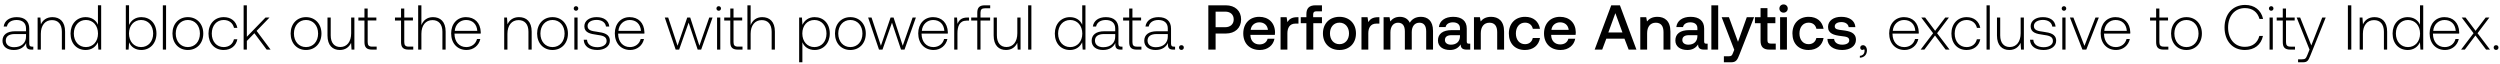
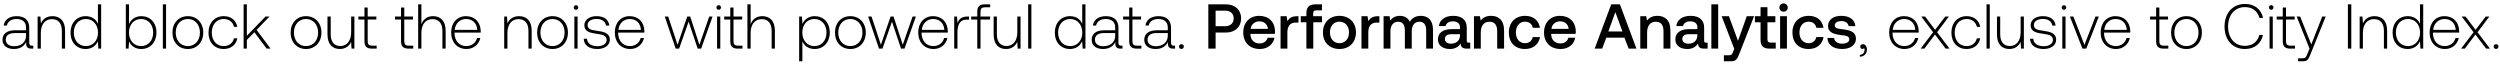
<svg xmlns="http://www.w3.org/2000/svg" width="553" height="14" viewBox="0 0 553 14" fill="none">
-   <path d="M7.1 10.316c-.42 0-.63-.14-.63-.687V6.327c0-1.624-.994-2.534-2.772-2.534-1.624 0-2.702.784-2.884 2.072h.714c.182-.869.938-1.442 2.142-1.442 1.33 0 2.086.7 2.086 1.876v.615H3.348c-1.82 0-2.8.784-2.8 2.114 0 1.26.994 2.03 2.506 2.03 1.442 0 2.296-.658 2.73-1.54v.253c-.028.84.322 1.204 1.162 1.204h.42v-.659H7.1zM5.756 8.102c0 1.358-.966 2.338-2.646 2.338-1.134 0-1.834-.574-1.834-1.456 0-.938.7-1.455 2.016-1.455h2.464v.574zm5.841-4.311c-1.302 0-2.142.671-2.548 1.596l-.112-1.512h-.616v7.097h.714v-3.5c0-1.848.938-3.024 2.45-3.024 1.372 0 2.198.897 2.198 2.577v3.947h.714V6.997c0-2.24-1.19-3.205-2.8-3.205zm10.067 1.68c-.434-1.009-1.386-1.68-2.716-1.68-1.946 0-3.346 1.484-3.346 3.626 0 2.24 1.4 3.64 3.346 3.64 1.33 0 2.254-.714 2.702-1.708l.112 1.623h.616v-9.8h-.714v4.298zm-2.66 4.942c-1.582 0-2.674-1.232-2.674-2.996 0-1.75 1.092-2.997 2.674-2.997 1.582 0 2.674 1.247 2.674 3.01 0 1.75-1.092 2.983-2.674 2.983zm12.257-6.622c-1.33 0-2.268.728-2.716 1.736V1.172h-.714v9.8h.616l.112-1.61c.42 1.023 1.372 1.694 2.702 1.694 1.946 0 3.346-1.484 3.346-3.64 0-2.226-1.4-3.625-3.346-3.625zm-.056 6.622c-1.582 0-2.674-1.232-2.674-3.01 0-1.736 1.092-2.982 2.674-2.982 1.582 0 2.674 1.246 2.674 2.996 0 1.763-1.092 2.996-2.674 2.996zm4.816.56h.713v-9.8h-.714v9.8zm5.528.083c2.002 0 3.416-1.484 3.416-3.64 0-2.141-1.414-3.625-3.416-3.625s-3.402 1.484-3.402 3.626c0 2.155 1.4 3.64 3.402 3.64zm0-.643c-1.582 0-2.674-1.232-2.674-2.996 0-1.75 1.092-2.997 2.674-2.997 1.582 0 2.674 1.247 2.674 2.997 0 1.763-1.092 2.996-2.674 2.996zm7.929.643c1.61 0 2.744-.924 3.024-2.366h-.756c-.238 1.05-1.092 1.723-2.268 1.723-1.554 0-2.632-1.219-2.632-2.982 0-1.764 1.064-3.01 2.632-3.01 1.19 0 2.03.671 2.282 1.736h.742c-.294-1.47-1.4-2.367-3.01-2.367-2.002 0-3.374 1.485-3.374 3.64 0 2.185 1.358 3.626 3.36 3.626zm4.412-.084h.714V9.056l1.666-1.707 2.716 3.625h.868L56.76 6.83l2.856-2.953h-.882l-4.13 4.256V1.173h-.714v9.8zm13.8.084c2.002 0 3.416-1.484 3.416-3.64 0-2.141-1.414-3.625-3.416-3.625s-3.402 1.484-3.402 3.626c0 2.155 1.4 3.64 3.402 3.64zm0-.643c-1.582 0-2.674-1.232-2.674-2.996 0-1.75 1.092-2.997 2.674-2.997 1.582 0 2.674 1.247 2.674 2.997 0 1.763-1.092 2.996-2.674 2.996zm9.986-3.052c0 1.861-.924 3.037-2.394 3.037-1.316 0-2.128-.895-2.128-2.59V3.877h-.714V7.85c0 2.227 1.162 3.206 2.73 3.206 1.26 0 2.086-.671 2.492-1.582l.098 1.498h.63V3.875h-.714v3.487zm2.94 1.96c0 1.134.463 1.652 1.667 1.652h1.036v-.659h-.98c-.742 0-1.008-.28-1.008-1.008V4.533h1.918v-.658H81.33V1.888h-.714v1.989h-1.344v.658h1.344v4.788zm8.095 0c0 1.134.462 1.652 1.666 1.652h1.036v-.659h-.98c-.742 0-1.008-.28-1.008-1.008V4.533h1.918v-.658h-1.918V1.888h-.714v1.989h-1.344v.658h1.344v4.788zm7.064-5.53c-1.33 0-2.156.742-2.562 1.764V1.173h-.714v9.8h.714v-3.5c0-1.848.938-3.024 2.45-3.024 1.358 0 2.198.897 2.198 2.577v3.947h.714V6.997c0-2.24-1.19-3.205-2.8-3.205zm7.421 7.265c1.554 0 2.744-1.008 3.052-2.436h-.728c-.28 1.106-1.218 1.793-2.38 1.793-1.582 0-2.576-1.204-2.604-2.856V7.43h5.796c0-.098.014-.21.014-.293-.07-2.114-1.372-3.346-3.276-3.346-1.946 0-3.276 1.484-3.276 3.583 0 2.226 1.386 3.682 3.402 3.682zm-2.604-4.228c.112-1.441 1.19-2.407 2.492-2.407 1.386 0 2.38.854 2.492 2.408h-4.984zm14.214-3.037c-1.302 0-2.142.671-2.548 1.596l-.112-1.512h-.616v7.097h.714v-3.5c0-1.848.938-3.024 2.45-3.024 1.372 0 2.198.897 2.198 2.577v3.947h.714V6.997c0-2.24-1.19-3.205-2.8-3.205zm7.407 7.265c2.002 0 3.416-1.484 3.416-3.64 0-2.141-1.414-3.625-3.416-3.625s-3.402 1.484-3.402 3.626c0 2.155 1.4 3.64 3.402 3.64zm0-.643c-1.582 0-2.674-1.232-2.674-2.996 0-1.75 1.092-2.997 2.674-2.997 1.582 0 2.674 1.247 2.674 2.997 0 1.763-1.092 2.996-2.674 2.996zm5.199-8.037c.28 0 .504-.21.504-.504a.493.493 0 00-.504-.504c-.28 0-.504.21-.504.504 0 .294.224.504.504.504zm-.364 8.596h.714V3.875h-.714v7.098zm2.07-2.184c.056 1.47 1.246 2.268 3.024 2.268 1.526 0 2.758-.77 2.758-2.03 0-1.497-1.316-1.791-2.842-2.001-1.106-.154-2.086-.28-2.086-1.274 0-.813.798-1.345 2.002-1.345 1.134 0 1.946.546 2.072 1.47h.728c-.126-1.385-1.26-2.085-2.8-2.085-1.582-.014-2.716.798-2.716 2.016 0 1.428 1.316 1.694 2.772 1.89 1.19.167 2.156.322 2.156 1.371 0 .84-.882 1.372-2.044 1.372-1.358 0-2.24-.63-2.296-1.652h-.728zm10.281 2.268c1.554 0 2.744-1.008 3.052-2.436h-.728c-.28 1.106-1.218 1.793-2.38 1.793-1.582 0-2.576-1.204-2.604-2.856V7.43h5.796c0-.098.014-.21.014-.293-.07-2.114-1.372-3.346-3.276-3.346-1.946 0-3.276 1.484-3.276 3.583 0 2.226 1.386 3.682 3.402 3.682zm-2.604-4.228c.112-1.441 1.19-2.407 2.492-2.407 1.386 0 2.38.854 2.492 2.408h-4.984zm12.66 4.144h.77l2.1-5.964 2.002 5.964h.77l2.52-7.098h-.728l-2.184 6.245-2.03-6.244h-.658l-2.142 6.244-2.072-6.244h-.756l2.408 7.098zm9.525-8.596c.28 0 .504-.21.504-.504a.493.493 0 00-.504-.504c-.28 0-.504.21-.504.504 0 .294.224.504.504.504zm-.364 8.596h.714V3.875h-.714v7.098zm2.925-1.652c0 1.135.462 1.652 1.666 1.652h1.036v-.658h-.98c-.742 0-1.008-.28-1.008-1.008V4.533h1.918v-.658h-1.918V1.888h-.714v1.989h-1.344v.658h1.344v4.788zm7.064-5.53c-1.33 0-2.156.743-2.562 1.765V1.173h-.714v9.8h.714v-3.5c0-1.848.938-3.024 2.45-3.024 1.358 0 2.198.897 2.198 2.577v3.947h.714V6.997c0-2.24-1.19-3.205-2.8-3.205zm11.597 0c-1.33 0-2.254.714-2.702 1.709l-.112-1.624h-.616v9.898h.714V9.335c.406 1.035 1.372 1.721 2.716 1.721 1.946 0 3.346-1.484 3.346-3.64 0-2.226-1.4-3.625-3.346-3.625zm-.056 6.623c-1.582 0-2.674-1.232-2.674-3.01 0-1.736 1.092-2.982 2.674-2.982 1.582 0 2.674 1.246 2.674 2.996 0 1.763-1.092 2.996-2.674 2.996zm7.952.643c2.002 0 3.416-1.484 3.416-3.64 0-2.141-1.414-3.625-3.416-3.625s-3.402 1.484-3.402 3.626c0 2.155 1.4 3.64 3.402 3.64zm0-.643c-1.582 0-2.674-1.232-2.674-2.996 0-1.75 1.092-2.997 2.674-2.997 1.582 0 2.674 1.247 2.674 2.997 0 1.763-1.092 2.996-2.674 2.996zm6.338.56h.77l2.1-5.965 2.002 5.964h.77l2.52-7.098h-.728l-2.184 6.245-2.03-6.244h-.658l-2.142 6.244-2.072-6.244h-.756l2.408 7.098zm12.078.083c1.554 0 2.744-1.008 3.052-2.436h-.728c-.28 1.106-1.218 1.793-2.38 1.793-1.582 0-2.576-1.204-2.604-2.856V7.43h5.796c0-.098.014-.21.014-.293-.07-2.114-1.372-3.346-3.276-3.346-1.946 0-3.276 1.484-3.276 3.583 0 2.226 1.386 3.682 3.402 3.682zM203.91 6.83c.112-1.441 1.19-2.407 2.492-2.407 1.386 0 2.38.854 2.492 2.408h-4.984zm10.063-2.953c-1.316 0-1.876.63-2.17 1.414l-.112-1.414h-.616v7.097h.714V7.375c0-1.441.378-2.814 2.044-2.814h.518v-.685h-.378zm.857.658h1.344v6.44h.714v-6.44h2.128v-.658h-2.128V2.812c0-.7.266-.98.98-.98h1.162v-.659h-1.19c-1.19 0-1.666.518-1.666 1.652v1.05h-1.344v.659zm10.202 2.828c0 1.861-.924 3.037-2.394 3.037-1.316 0-2.128-.895-2.128-2.59V3.877h-.714V7.85c0 2.227 1.162 3.206 2.73 3.206 1.26 0 2.086-.671 2.492-1.582l.098 1.498h.63V3.875h-.714v3.487zm2.395 3.611h.714v-9.8h-.714v9.8zm11.962-5.502c-.434-1.008-1.386-1.68-2.716-1.68-1.946 0-3.346 1.485-3.346 3.627 0 2.24 1.4 3.64 3.346 3.64 1.33 0 2.254-.714 2.702-1.708l.112 1.623h.616v-9.8h-.714v4.298zm-2.66 4.943c-1.582 0-2.674-1.232-2.674-2.996 0-1.75 1.092-2.997 2.674-2.997 1.582 0 2.674 1.247 2.674 3.01 0 1.75-1.092 2.983-2.674 2.983zm11.297-.098c-.42 0-.63-.14-.63-.687V6.327c0-1.624-.994-2.534-2.772-2.534-1.624 0-2.702.784-2.884 2.072h.714c.182-.869.938-1.442 2.142-1.442 1.33 0 2.086.7 2.086 1.876v.615h-2.408c-1.82 0-2.8.784-2.8 2.114 0 1.26.994 2.03 2.506 2.03 1.442 0 2.296-.658 2.73-1.54v.253c-.028.84.322 1.204 1.162 1.204h.42v-.659h-.266zm-1.344-2.213c0 1.358-.966 2.338-2.646 2.338-1.134 0-1.834-.574-1.834-1.456 0-.938.7-1.455 2.016-1.455h2.464v.574zm3.097 1.219c0 1.134.462 1.652 1.666 1.652h1.036v-.659h-.98c-.742 0-1.008-.28-1.008-1.008V4.533h1.918v-.658h-1.918V1.888h-.714v1.989h-1.344v.658h1.344v4.788zm9.882.994c-.42 0-.63-.14-.63-.687V6.327c0-1.624-.994-2.534-2.772-2.534-1.624 0-2.702.784-2.884 2.072h.714c.182-.869.938-1.442 2.142-1.442 1.33 0 2.086.7 2.086 1.876v.615h-2.408c-1.82 0-2.8.784-2.8 2.114 0 1.26.994 2.03 2.506 2.03 1.442 0 2.296-.658 2.73-1.54v.253c-.028.84.322 1.204 1.162 1.204h.42v-.659h-.266zm-1.344-2.213c0 1.358-.966 2.338-2.646 2.338-1.134 0-1.834-.574-1.834-1.456 0-.938.7-1.455 2.016-1.455h2.464v.574zm2.481 2.409c0 .322.224.531.532.531.308 0 .532-.21.532-.531 0-.322-.224-.519-.532-.519-.308 0-.532.197-.532.518zm6.484.461h1.61V7.417h2.254c2.044 0 3.388-1.231 3.388-3.122 0-1.904-1.344-3.122-3.388-3.122h-3.864v9.8zm3.738-8.4c1.148 0 1.876.659 1.876 1.722 0 1.05-.742 1.723-1.89 1.723h-2.114V2.574h2.128zm7.658 8.484c1.778 0 2.982-1.078 3.234-2.492H280.4c-.21.799-.882 1.26-1.806 1.26-1.19 0-1.96-.797-2.002-2.015v-.098h5.404c.028-.196.042-.393.042-.574-.042-2.1-1.428-3.417-3.5-3.417-2.114 0-3.528 1.47-3.528 3.683 0 2.197 1.414 3.653 3.668 3.653zm-2.03-4.452c.112-1.022.938-1.666 1.904-1.666 1.05 0 1.792.603 1.918 1.667h-3.822zm10.238-2.8c-1.176 0-1.75.477-2.114 1.078l-.168-1.078h-1.344v7.168h1.512V7.375c0-1.106.434-2.155 1.778-2.155h.672V3.806h-.336zm.842 1.33h1.246v5.838h1.526V5.135h1.918v-1.33h-1.946v-.602c0-.49.21-.7.7-.7h1.246v-1.33h-1.442c-1.386 0-2.002.672-2.002 1.96v.672h-1.246v1.33zm8.559 5.922c2.184 0 3.654-1.47 3.654-3.668 0-2.184-1.47-3.668-3.654-3.668s-3.654 1.484-3.654 3.668c0 2.199 1.47 3.668 3.654 3.668zm0-1.287c-1.274 0-2.1-.995-2.1-2.38 0-1.386.826-2.38 2.1-2.38s2.114.994 2.114 2.38c0 1.385-.84 2.38-2.114 2.38zm8.496-5.964c-1.176 0-1.75.476-2.114 1.077l-.168-1.078h-1.344v7.168h1.512V7.375c0-1.106.434-2.155 1.778-2.155h.672V3.806h-.336zm9.514-.085c-1.176 0-1.988.518-2.45 1.303-.434-.925-1.274-1.303-2.212-1.303-1.078.014-1.694.49-2.1 1.022l-.168-.938h-1.316v7.168h1.512V7.137c0-1.273.644-2.113 1.68-2.113.994 0 1.512.657 1.512 1.917v4.032h1.526V7.095c0-1.287.658-2.071 1.694-2.071.98 0 1.498.657 1.498 1.917v4.032h1.512v-4.13c0-2.268-1.204-3.122-2.688-3.122zm10.611 5.937c-.308 0-.462-.098-.462-.463v-2.87c0-1.694-1.092-2.604-2.996-2.604-1.806 0-3.01.869-3.164 2.268h1.484c.112-.63.714-1.05 1.61-1.05.994 0 1.568.49 1.568 1.288v.434h-1.806c-2.002 0-3.066.827-3.066 2.296 0 1.33 1.092 2.1 2.66 2.1 1.162 0 1.89-.504 2.366-1.232 0 .715.336 1.149 1.316 1.149h.798V9.657h-.308zm-1.96-1.624c-.014 1.105-.742 1.848-2.002 1.848-.826 0-1.33-.42-1.33-1.022 0-.728.518-1.078 1.456-1.078h1.876v.252zm6.872-4.313c-1.162 0-1.848.463-2.296 1.022l-.168-.938h-1.316v7.168h1.512V7.361c0-1.455.714-2.337 1.918-2.337 1.134 0 1.708.728 1.708 2.085v3.864h1.526v-3.99c0-2.393-1.302-3.261-2.884-3.261zm7.494 7.336c1.834 0 3.052-1.021 3.332-2.646h-1.596c-.182.827-.798 1.359-1.722 1.359-1.218 0-2.016-.966-2.016-2.366 0-1.415.798-2.394 2.016-2.394.938 0 1.54.518 1.736 1.357h1.582c-.294-1.623-1.442-2.646-3.29-2.646-2.17 0-3.598 1.47-3.598 3.683 0 2.24 1.386 3.653 3.556 3.653zm7.891 0c1.778 0 2.982-1.078 3.234-2.492h-1.512c-.21.799-.882 1.26-1.806 1.26-1.19 0-1.96-.797-2.002-2.015v-.098h5.404c.028-.196.042-.393.042-.574-.042-2.1-1.428-3.417-3.5-3.417-2.114 0-3.528 1.47-3.528 3.683 0 2.197 1.414 3.653 3.668 3.653zm-2.03-4.452c.112-1.022.938-1.666 1.904-1.666 1.05 0 1.792.603 1.918 1.667h-3.822zm11.231 4.368l.91-2.421h4.018l.924 2.421h1.722l-3.654-9.8h-1.918l-3.668 9.8h1.666zm2.912-8.064l1.568 4.27h-3.122l1.554-4.27zm9.293.813c-1.162 0-1.848.462-2.296 1.022l-.168-.938h-1.316v7.167h1.512V7.361c0-1.455.714-2.337 1.918-2.337 1.134 0 1.708.728 1.708 2.085v3.864h1.526v-3.99c0-2.393-1.302-3.261-2.884-3.261zm10.811 5.936c-.308 0-.462-.098-.462-.463v-2.87c0-1.694-1.092-2.604-2.996-2.604-1.806 0-3.01.869-3.164 2.268h1.484c.112-.63.714-1.05 1.61-1.05.994 0 1.568.49 1.568 1.288v.434h-1.806c-2.002 0-3.066.827-3.066 2.296 0 1.33 1.092 2.1 2.66 2.1 1.162 0 1.89-.504 2.366-1.232 0 .715.336 1.149 1.316 1.149h.798V9.657h-.308zm-1.96-1.624c-.014 1.105-.742 1.848-2.002 1.848-.826 0-1.33-.42-1.33-1.022 0-.728.518-1.078 1.456-1.078h1.876v.252zm3.091 2.94h1.512v-9.8h-1.512v9.8zm5.066.041l-.28.7c-.224.588-.364.729-.952.729h-1.064v1.33h1.624c1.05 0 1.358-.518 1.806-1.68l3.248-8.288h-1.61l-1.946 5.446-2.002-5.447h-1.61l2.786 7.21zm5.816-1.988c0 1.303.588 1.947 1.96 1.947h1.4v-1.33h-1.064c-.574 0-.77-.21-.77-.77V5.135h1.75v-1.33h-1.75V1.804h-1.526v2.002h-1.246v1.33h1.246v3.893zm5.091-6.23c.518 0 .924-.377.924-.91 0-.532-.406-.91-.924-.91s-.924.378-.924.91c0 .533.406.91.924.91zm-.77 8.176h1.512V3.805h-1.512v7.168zm6.285.084c1.834 0 3.052-1.021 3.332-2.646h-1.596c-.182.827-.798 1.359-1.722 1.359-1.218 0-2.016-.966-2.016-2.366 0-1.415.798-2.394 2.016-2.394.938 0 1.54.518 1.736 1.357h1.582c-.294-1.623-1.442-2.646-3.29-2.646-2.17 0-3.598 1.47-3.598 3.683 0 2.24 1.386 3.653 3.556 3.653zm4.181-2.45c.042 1.555 1.358 2.45 3.276 2.45 1.736 0 3.038-.867 3.038-2.24 0-1.596-1.33-1.931-2.968-2.128-1.036-.112-1.722-.196-1.722-.867 0-.575.588-.939 1.484-.939s1.512.463 1.596 1.12h1.484c-.098-1.47-1.344-2.282-3.108-2.282-1.722-.014-2.94.869-2.94 2.226 0 1.484 1.288 1.835 2.926 2.03 1.106.14 1.764.197 1.764.966 0 .575-.616.939-1.554.939-1.092 0-1.736-.532-1.792-1.274h-1.484zm7.878 1.386c-.378 0-.616.239-.616.546 0 .337.224.505.49.505.14 0 .28-.056.35-.168a.505.505 0 01.126.364c0 .531-.336 1.078-1.05 1.105v.42c.966-.042 1.568-.686 1.568-1.61 0-.643-.364-1.162-.868-1.162zm9.185 1.064c1.554 0 2.744-1.008 3.052-2.436h-.728c-.28 1.106-1.218 1.793-2.38 1.793-1.582 0-2.576-1.204-2.604-2.856V7.43h5.796c0-.098.014-.21.014-.293-.07-2.114-1.372-3.346-3.276-3.346-1.946 0-3.276 1.484-3.276 3.583 0 2.226 1.386 3.682 3.402 3.682zm-2.604-4.228c.112-1.441 1.19-2.407 2.492-2.407 1.386 0 2.38.854 2.492 2.408h-4.984zm6.164 4.144h.826l2.352-3.122 2.352 3.122h.868l-2.758-3.626 2.618-3.472h-.812l-2.24 2.94-2.212-2.94h-.854l2.618 3.473-2.758 3.625zm10.166.084c1.61 0 2.744-.924 3.024-2.366h-.756c-.238 1.05-1.092 1.723-2.268 1.723-1.554 0-2.632-1.219-2.632-2.982 0-1.764 1.064-3.01 2.632-3.01 1.19 0 2.03.671 2.282 1.736h.742c-.294-1.47-1.4-2.367-3.01-2.367-2.002 0-3.374 1.485-3.374 3.64 0 2.185 1.358 3.626 3.36 3.626zm4.412-.084h.714v-9.8h-.714v9.8zm7.544-3.612c0 1.862-.924 3.038-2.394 3.038-1.316 0-2.128-.895-2.128-2.59V3.877h-.714V7.85c0 2.227 1.162 3.206 2.73 3.206 1.26 0 2.086-.671 2.492-1.582l.098 1.498h.63V3.875h-.714v3.487zm2.073 1.429c.056 1.47 1.246 2.268 3.024 2.268 1.526 0 2.758-.77 2.758-2.03 0-1.499-1.316-1.793-2.842-2.003-1.106-.154-2.086-.28-2.086-1.274 0-.812.798-1.344 2.002-1.344 1.134 0 1.946.546 2.072 1.47h.728c-.126-1.385-1.26-2.085-2.8-2.085-1.582-.014-2.716.798-2.716 2.016 0 1.428 1.316 1.694 2.772 1.89 1.19.167 2.156.322 2.156 1.371 0 .84-.882 1.372-2.044 1.372-1.358 0-2.24-.63-2.296-1.652h-.728zm7.509-6.412c.28 0 .504-.21.504-.505a.493.493 0 00-.504-.504c-.28 0-.504.21-.504.504 0 .294.224.504.504.504zm-.364 8.595h.714V3.875h-.714v7.098zm4.45 0h.854l2.772-7.098h-.742l-2.436 6.273-2.45-6.272h-.77l2.772 7.098zm7.436.084c1.554 0 2.744-1.008 3.052-2.436h-.728c-.28 1.106-1.218 1.793-2.38 1.793-1.582 0-2.576-1.204-2.604-2.856V7.43h5.796c0-.098.014-.21.014-.293-.07-2.114-1.372-3.346-3.276-3.346-1.946 0-3.276 1.484-3.276 3.583 0 2.226 1.386 3.682 3.402 3.682zm-2.604-4.228c.112-1.441 1.19-2.407 2.492-2.407 1.386 0 2.38.854 2.492 2.408h-4.984zm11.47 2.493c0 1.134.462 1.652 1.666 1.652h1.036v-.659h-.98c-.742 0-1.008-.28-1.008-1.008V4.533h1.918v-.658h-1.918V1.888h-.714v1.989h-1.344v.658h1.344v4.788zm6.706 1.736c2.002 0 3.416-1.485 3.416-3.64 0-2.143-1.414-3.627-3.416-3.627s-3.402 1.485-3.402 3.627c0 2.155 1.4 3.64 3.402 3.64zm0-.644c-1.582 0-2.674-1.232-2.674-2.996 0-1.75 1.092-2.997 2.674-2.997 1.582 0 2.674 1.247 2.674 2.997 0 1.763-1.092 2.996-2.674 2.996zm12.92.643c2.1 0 3.584-1.133 4.004-3.108h-.798c-.42 1.569-1.554 2.409-3.22 2.409-2.268 0-3.696-1.779-3.696-4.285 0-2.506 1.456-4.284 3.724-4.284 1.638 0 2.786.855 3.22 2.395h.798c-.434-1.96-1.918-3.095-3.976-3.095-2.758 0-4.55 2.045-4.55 4.985 0 2.967 1.75 4.983 4.494 4.983zm5.827-8.68c.28 0 .504-.21.504-.504a.493.493 0 00-.504-.504c-.28 0-.504.21-.504.504 0 .294.224.504.504.504zm-.364 8.596h.714V3.875h-.714v7.098zm2.925-1.652c0 1.135.462 1.652 1.666 1.652h1.036v-.658h-.98c-.742 0-1.008-.28-1.008-1.008V4.533h1.918v-.658h-1.918V1.888h-.714v1.989h-1.344v.658h1.344v4.788zm5.916 1.652l-.462 1.148c-.322.784-.448.995-1.176.995h-.896v.658h1.092c.952 0 1.176-.364 1.624-1.484l3.402-8.414h-.77l-2.422 6.174-2.464-6.175h-.77l2.842 7.098zm8.486 0h.756v-9.8h-.756v9.8zm5.883-7.182c-1.302 0-2.142.672-2.548 1.597l-.112-1.512h-.616v7.097h.714v-3.5c0-1.848.938-3.024 2.45-3.024 1.372 0 2.198.897 2.198 2.577v3.947h.714V6.997c0-2.24-1.19-3.205-2.8-3.205zm10.067 1.68c-.434-1.008-1.386-1.68-2.716-1.68-1.946 0-3.346 1.485-3.346 3.627 0 2.24 1.4 3.64 3.346 3.64 1.33 0 2.254-.714 2.702-1.708l.112 1.623h.616v-9.8h-.714v4.298zm-2.66 4.943c-1.582 0-2.674-1.232-2.674-2.996 0-1.75 1.092-2.997 2.674-2.997 1.582 0 2.674 1.247 2.674 3.01 0 1.75-1.092 2.983-2.674 2.983zm8.189.643c1.554 0 2.744-1.008 3.052-2.436h-.728c-.28 1.106-1.218 1.793-2.38 1.793-1.582 0-2.576-1.204-2.604-2.856V7.43h5.796c0-.098.014-.21.014-.293-.07-2.114-1.372-3.346-3.276-3.346-1.946 0-3.276 1.484-3.276 3.583 0 2.226 1.386 3.682 3.402 3.682zm-2.604-4.228c.112-1.441 1.19-2.407 2.492-2.407 1.386 0 2.38.854 2.492 2.408h-4.984zm6.163 4.144h.826l2.352-3.122 2.352 3.122h.868l-2.758-3.626 2.618-3.472h-.812l-2.24 2.94-2.212-2.94h-.854l2.618 3.473-2.758 3.625zm7.208-.462c0 .323.224.533.532.533.308 0 .532-.21.532-.533 0-.321-.224-.518-.532-.518-.308 0-.532.197-.532.518z" fill="#000" />
+   <path d="M7.099 10.098c-.42 0-.63-.14-.63-.686V6.108c0-1.624-.994-2.534-2.772-2.534-1.624 0-2.702.784-2.884 2.072h.714c.182-.868.938-1.442 2.142-1.442 1.33 0 2.086.7 2.086 1.876v.616H3.347c-1.82 0-2.8.784-2.8 2.114 0 1.26.994 2.03 2.506 2.03 1.442 0 2.296-.658 2.73-1.54v.252c-.028.84.322 1.204 1.162 1.204h.42v-.658h-.266zM5.755 7.886c0 1.358-.966 2.338-2.646 2.338-1.134 0-1.834-.574-1.834-1.456 0-.938.7-1.456 2.016-1.456h2.464v.574zm5.84-4.312c-1.302 0-2.142.672-2.548 1.596l-.112-1.512H8.32v7.098h.714v-3.5c0-1.848.938-3.024 2.45-3.024 1.372 0 2.198.896 2.198 2.576v3.948h.714V6.78c0-2.24-1.19-3.206-2.8-3.206zm10.067 1.68c-.434-1.008-1.386-1.68-2.716-1.68C17 3.574 15.6 5.058 15.6 7.2c0 2.24 1.4 3.64 3.346 3.64 1.33 0 2.254-.714 2.702-1.708l.112 1.624h.616v-9.8h-.714v4.298zm-2.66 4.942c-1.582 0-2.674-1.232-2.674-2.996 0-1.75 1.092-2.996 2.674-2.996 1.582 0 2.674 1.246 2.674 3.01 0 1.75-1.092 2.982-2.674 2.982zM31.26 3.574c-1.33 0-2.268.728-2.716 1.736V.956h-.714v9.8h.616l.112-1.61c.42 1.022 1.372 1.694 2.702 1.694 1.946 0 3.346-1.484 3.346-3.64 0-2.226-1.4-3.626-3.346-3.626zm-.056 6.622c-1.582 0-2.674-1.232-2.674-3.01 0-1.736 1.092-2.982 2.674-2.982 1.582 0 2.674 1.246 2.674 2.996 0 1.764-1.092 2.996-2.674 2.996zm4.816.56h.714v-9.8h-.714v9.8zm5.528.084c2.002 0 3.416-1.484 3.416-3.64 0-2.142-1.414-3.626-3.416-3.626S38.145 5.058 38.145 7.2c0 2.156 1.4 3.64 3.402 3.64zm0-.644c-1.582 0-2.674-1.232-2.674-2.996 0-1.75 1.092-2.996 2.674-2.996 1.582 0 2.674 1.246 2.674 2.996 0 1.764-1.092 2.996-2.674 2.996zm7.929.644c1.61 0 2.744-.924 3.024-2.366h-.756c-.238 1.05-1.092 1.722-2.268 1.722-1.554 0-2.632-1.218-2.632-2.982 0-1.764 1.064-3.01 2.632-3.01 1.19 0 2.03.672 2.282 1.736h.742c-.294-1.47-1.4-2.366-3.01-2.366-2.002 0-3.374 1.484-3.374 3.64 0 2.184 1.358 3.626 3.36 3.626zm4.412-.084h.714V8.838l1.666-1.708 2.716 3.626h.868l-3.094-4.144 2.856-2.954h-.882l-4.13 4.256V.956h-.714v9.8zm13.8.084c2.002 0 3.416-1.484 3.416-3.64 0-2.142-1.414-3.626-3.416-3.626S64.286 5.058 64.286 7.2c0 2.156 1.4 3.64 3.402 3.64zm0-.644c-1.582 0-2.674-1.232-2.674-2.996 0-1.75 1.092-2.996 2.674-2.996 1.582 0 2.674 1.246 2.674 2.996 0 1.764-1.092 2.996-2.674 2.996zm9.986-3.052c0 1.862-.924 3.038-2.394 3.038-1.316 0-2.127-.896-2.127-2.59V3.658h-.715v3.976c0 2.226 1.162 3.206 2.73 3.206 1.26 0 2.086-.672 2.492-1.582l.099 1.498h.63V3.658h-.715v3.486zm2.941 1.96c0 1.134.462 1.652 1.666 1.652h1.036v-.658h-.98c-.742 0-1.008-.28-1.008-1.008V4.316h1.918v-.658h-1.918V1.67h-.714v1.988h-1.344v.658h1.344v4.788zm8.094 0c0 1.134.462 1.652 1.666 1.652h1.036v-.658h-.98c-.742 0-1.008-.28-1.008-1.008V4.316h1.918v-.658h-1.918V1.67h-.714v1.988h-1.344v.658h1.344v4.788zm7.064-5.53c-1.33 0-2.156.742-2.562 1.764V.956h-.714v9.8h.714v-3.5c0-1.848.938-3.024 2.45-3.024 1.358 0 2.198.896 2.198 2.576v3.948h.714V6.78c0-2.24-1.19-3.206-2.8-3.206zm7.421 7.266c1.554 0 2.744-1.008 3.052-2.436h-.728c-.28 1.106-1.218 1.792-2.38 1.792-1.582 0-2.576-1.204-2.604-2.856v-.126h5.796c0-.098.014-.21.014-.294-.07-2.114-1.372-3.346-3.276-3.346-1.946 0-3.276 1.484-3.276 3.584 0 2.226 1.386 3.682 3.402 3.682zm-2.604-4.228c.112-1.442 1.19-2.408 2.492-2.408 1.386 0 2.38.854 2.492 2.408h-4.984zm14.214-3.038c-1.302 0-2.142.672-2.548 1.596l-.112-1.512h-.616v7.098h.714v-3.5c0-1.848.938-3.024 2.45-3.024 1.372 0 2.198.896 2.198 2.576v3.948h.714V6.78c0-2.24-1.19-3.206-2.8-3.206zm7.407 7.266c2.002 0 3.416-1.484 3.416-3.64 0-2.142-1.414-3.626-3.416-3.626s-3.402 1.484-3.402 3.626c0 2.156 1.4 3.64 3.402 3.64zm0-.644c-1.582 0-2.674-1.232-2.674-2.996 0-1.75 1.092-2.996 2.674-2.996 1.582 0 2.674 1.246 2.674 2.996 0 1.764-1.092 2.996-2.674 2.996zm5.199-8.036c.28 0 .504-.21.504-.504a.493.493 0 00-.504-.504c-.28 0-.504.21-.504.504 0 .294.224.504.504.504zm-.364 8.596h.714V3.658h-.714v7.098zm2.071-2.184c.056 1.47 1.246 2.268 3.024 2.268 1.526 0 2.758-.77 2.758-2.03 0-1.498-1.316-1.792-2.842-2.002-1.106-.154-2.086-.28-2.086-1.274 0-.812.798-1.344 2.002-1.344 1.134 0 1.946.546 2.072 1.47h.728c-.126-1.386-1.26-2.086-2.8-2.086-1.582-.014-2.716.798-2.716 2.016 0 1.428 1.316 1.694 2.772 1.89 1.19.168 2.156.322 2.156 1.372 0 .84-.882 1.372-2.044 1.372-1.358 0-2.24-.63-2.296-1.652h-.728zm10.28 2.268c1.554 0 2.744-1.008 3.052-2.436h-.728c-.28 1.106-1.218 1.792-2.38 1.792-1.582 0-2.576-1.204-2.604-2.856v-.126h5.796c0-.098.014-.21.014-.294-.07-2.114-1.372-3.346-3.276-3.346-1.946 0-3.276 1.484-3.276 3.584 0 2.226 1.386 3.682 3.402 3.682zm-2.604-4.228c.112-1.442 1.19-2.408 2.492-2.408 1.386 0 2.38.854 2.492 2.408h-4.984zm12.66 4.144h.77l2.1-5.964 2.002 5.964h.77l2.52-7.098h-.728l-2.184 6.244-2.03-6.244h-.658l-2.142 6.244-2.072-6.244h-.756l2.408 7.098zm9.525-8.596c.28 0 .504-.21.504-.504a.493.493 0 00-.504-.504c-.28 0-.504.21-.504.504 0 .294.224.504.504.504zm-.364 8.596h.714V3.658h-.714v7.098zm2.925-1.652c0 1.134.462 1.652 1.666 1.652h1.036v-.658h-.98c-.742 0-1.008-.28-1.008-1.008V4.316h1.918v-.658h-1.918V1.67h-.714v1.988h-1.344v.658h1.344v4.788zm7.064-5.53c-1.33 0-2.156.742-2.562 1.764V.956h-.714v9.8h.714v-3.5c0-1.848.938-3.024 2.45-3.024 1.358 0 2.198.896 2.198 2.576v3.948h.714V6.78c0-2.24-1.19-3.206-2.8-3.206zm11.598 0c-1.33 0-2.254.714-2.702 1.708l-.112-1.624h-.616v9.898h.714V9.118c.406 1.036 1.372 1.722 2.716 1.722 1.946 0 3.346-1.484 3.346-3.64 0-2.226-1.4-3.626-3.346-3.626zm-.056 6.622c-1.582 0-2.674-1.232-2.674-3.01 0-1.736 1.092-2.982 2.674-2.982 1.582 0 2.674 1.246 2.674 2.996 0 1.764-1.092 2.996-2.674 2.996zm7.951.644c2.002 0 3.416-1.484 3.416-3.64 0-2.142-1.414-3.626-3.416-3.626s-3.402 1.484-3.402 3.626c0 2.156 1.4 3.64 3.402 3.64zm0-.644c-1.582 0-2.674-1.232-2.674-2.996 0-1.75 1.092-2.996 2.674-2.996 1.582 0 2.674 1.246 2.674 2.996 0 1.764-1.092 2.996-2.674 2.996zm6.338.56h.77l2.1-5.964 2.002 5.964h.77l2.52-7.098h-.728l-2.184 6.244-2.03-6.244h-.658l-2.142 6.244-2.072-6.244h-.756l2.408 7.098zm12.078.084c1.554 0 2.744-1.008 3.052-2.436h-.728c-.28 1.106-1.218 1.792-2.38 1.792-1.582 0-2.576-1.204-2.604-2.856v-.126h5.796c0-.098.014-.21.014-.294-.07-2.114-1.372-3.346-3.276-3.346-1.946 0-3.276 1.484-3.276 3.584 0 2.226 1.386 3.682 3.402 3.682zm-2.604-4.228c.112-1.442 1.19-2.408 2.492-2.408 1.386 0 2.38.854 2.492 2.408h-4.984zm10.063-2.954c-1.316 0-1.876.63-2.17 1.414l-.112-1.414h-.616v7.098h.714V7.158c0-1.442.378-2.814 2.044-2.814h.518v-.686h-.378zm.857.658h1.344v6.44h.714v-6.44h2.128v-.658h-2.128V2.594c0-.7.266-.98.98-.98h1.162V.956h-1.19c-1.19 0-1.666.518-1.666 1.652v1.05h-1.344v.658zm10.202 2.828c0 1.862-.924 3.038-2.394 3.038-1.316 0-2.128-.896-2.128-2.59V3.658h-.714v3.976c0 2.226 1.162 3.206 2.73 3.206 1.26 0 2.086-.672 2.492-1.582l.098 1.498h.63V3.658h-.714v3.486zm2.395 3.612h.714v-9.8h-.714v9.8zm11.962-5.502c-.434-1.008-1.386-1.68-2.716-1.68-1.946 0-3.346 1.484-3.346 3.626 0 2.24 1.4 3.64 3.346 3.64 1.33 0 2.254-.714 2.702-1.708l.112 1.624h.616v-9.8h-.714v4.298zm-2.66 4.942c-1.582 0-2.674-1.232-2.674-2.996 0-1.75 1.092-2.996 2.674-2.996 1.582 0 2.674 1.246 2.674 3.01 0 1.75-1.092 2.982-2.674 2.982zm11.297-.098c-.42 0-.63-.14-.63-.686V6.108c0-1.624-.994-2.534-2.772-2.534-1.624 0-2.702.784-2.884 2.072h.714c.182-.868.938-1.442 2.142-1.442 1.33 0 2.086.7 2.086 1.876v.616h-2.408c-1.82 0-2.8.784-2.8 2.114 0 1.26.994 2.03 2.506 2.03 1.442 0 2.296-.658 2.73-1.54v.252c-.028.84.322 1.204 1.162 1.204h.42v-.658h-.266zm-1.344-2.212c0 1.358-.966 2.338-2.646 2.338-1.134 0-1.834-.574-1.834-1.456 0-.938.7-1.456 2.016-1.456h2.464v.574zm3.097 1.218c0 1.134.462 1.652 1.666 1.652h1.036v-.658h-.98c-.742 0-1.008-.28-1.008-1.008V4.316h1.918v-.658h-1.918V1.67h-.714v1.988h-1.344v.658h1.344v4.788zm9.882.994c-.42 0-.63-.14-.63-.686V6.108c0-1.624-.994-2.534-2.772-2.534-1.624 0-2.702.784-2.884 2.072h.714c.182-.868.938-1.442 2.142-1.442 1.33 0 2.086.7 2.086 1.876v.616h-2.408c-1.82 0-2.8.784-2.8 2.114 0 1.26.994 2.03 2.506 2.03 1.442 0 2.296-.658 2.73-1.54v.252c-.028.84.322 1.204 1.162 1.204h.42v-.658h-.266zm-1.344-2.212c0 1.358-.966 2.338-2.646 2.338-1.134 0-1.834-.574-1.834-1.456 0-.938.7-1.456 2.016-1.456h2.464v.574zm2.481 2.408c0 .322.224.532.532.532.308 0 .532-.21.532-.532 0-.322-.224-.518-.532-.518-.308 0-.532.196-.532.518zm6.484.462h1.61V7.2h2.254c2.044 0 3.388-1.232 3.388-3.122 0-1.904-1.344-3.122-3.388-3.122h-3.864v9.8zm3.738-8.4c1.148 0 1.876.658 1.876 1.722 0 1.05-.742 1.722-1.89 1.722h-2.114V2.356h2.128zm7.658 8.484c1.778 0 2.982-1.078 3.234-2.492h-1.512c-.21.798-.882 1.26-1.806 1.26-1.19 0-1.96-.798-2.002-2.016v-.098h5.404c.028-.196.042-.392.042-.574-.042-2.1-1.428-3.416-3.5-3.416-2.114 0-3.528 1.47-3.528 3.682 0 2.198 1.414 3.654 3.668 3.654zm-2.03-4.452c.112-1.022.938-1.666 1.904-1.666 1.05 0 1.792.602 1.918 1.666h-3.822zm10.238-2.8c-1.176 0-1.75.476-2.114 1.078l-.168-1.078h-1.344v7.168h1.512V7.158c0-1.106.434-2.156 1.778-2.156h.672V3.588h-.336zm.842 1.33h1.246v5.838h1.526V4.918h1.918v-1.33h-1.946v-.602c0-.49.21-.7.7-.7h1.246V.956h-1.442c-1.386 0-2.002.672-2.002 1.96v.672h-1.246v1.33zm8.559 5.922c2.184 0 3.654-1.47 3.654-3.668 0-2.184-1.47-3.668-3.654-3.668s-3.654 1.484-3.654 3.668c0 2.198 1.47 3.668 3.654 3.668zm0-1.288c-1.274 0-2.1-.994-2.1-2.38s.826-2.38 2.1-2.38 2.114.994 2.114 2.38-.84 2.38-2.114 2.38zm8.496-5.964c-1.176 0-1.75.476-2.114 1.078l-.168-1.078h-1.344v7.168h1.512V7.158c0-1.106.434-2.156 1.778-2.156h.672V3.588h-.336zm9.514-.084c-1.176 0-1.988.518-2.45 1.302-.434-.924-1.274-1.302-2.212-1.302-1.078.014-1.694.49-2.1 1.022l-.168-.938h-1.316v7.168h1.512V6.92c0-1.274.644-2.114 1.68-2.114.994 0 1.512.658 1.512 1.918v4.032h1.526V6.878c0-1.288.658-2.072 1.694-2.072.98 0 1.498.658 1.498 1.918v4.032h1.512v-4.13c0-2.268-1.204-3.122-2.688-3.122zm10.611 5.936c-.308 0-.462-.098-.462-.462v-2.87c0-1.694-1.092-2.604-2.996-2.604-1.806 0-3.01.868-3.164 2.268h1.484c.112-.63.714-1.05 1.61-1.05.994 0 1.568.49 1.568 1.288v.434h-1.806c-2.002 0-3.066.826-3.066 2.296 0 1.33 1.092 2.1 2.66 2.1 1.162 0 1.89-.504 2.366-1.232 0 .714.336 1.148 1.316 1.148h.798V9.44h-.308zm-1.96-1.624c-.014 1.106-.742 1.848-2.002 1.848-.826 0-1.33-.42-1.33-1.022 0-.728.518-1.078 1.456-1.078h1.876v.252zm6.872-4.312c-1.162 0-1.848.462-2.296 1.022l-.168-.938h-1.316v7.168h1.512V7.144c0-1.456.714-2.338 1.918-2.338 1.134 0 1.708.728 1.708 2.086v3.864h1.526v-3.99c0-2.394-1.302-3.262-2.884-3.262zm7.494 7.336c1.834 0 3.052-1.022 3.332-2.646h-1.596c-.182.826-.798 1.358-1.722 1.358-1.218 0-2.016-.966-2.016-2.366 0-1.414.798-2.394 2.016-2.394.938 0 1.54.518 1.736 1.358h1.582c-.294-1.624-1.442-2.646-3.29-2.646-2.17 0-3.598 1.47-3.598 3.682 0 2.24 1.386 3.654 3.556 3.654zm7.891 0c1.778 0 2.982-1.078 3.234-2.492h-1.512c-.21.798-.882 1.26-1.806 1.26-1.19 0-1.96-.798-2.002-2.016v-.098h5.404c.028-.196.042-.392.042-.574-.042-2.1-1.428-3.416-3.5-3.416-2.114 0-3.528 1.47-3.528 3.682 0 2.198 1.414 3.654 3.668 3.654zm-2.03-4.452c.112-1.022.938-1.666 1.904-1.666 1.05 0 1.792.602 1.918 1.666h-3.822zm11.231 4.368l.91-2.422h4.018l.924 2.422h1.722l-3.654-9.8h-1.918l-3.668 9.8h1.666zm2.912-8.064l1.568 4.27h-3.122l1.554-4.27zm9.293.812c-1.162 0-1.848.462-2.296 1.022l-.168-.938h-1.316v7.168h1.512V7.144c0-1.456.714-2.338 1.918-2.338 1.134 0 1.708.728 1.708 2.086v3.864h1.526v-3.99c0-2.394-1.302-3.262-2.884-3.262zM377.42 9.44c-.308 0-.462-.098-.462-.462v-2.87c0-1.694-1.092-2.604-2.996-2.604-1.806 0-3.01.868-3.164 2.268h1.484c.112-.63.714-1.05 1.61-1.05.994 0 1.568.49 1.568 1.288v.434h-1.806c-2.002 0-3.066.826-3.066 2.296 0 1.33 1.092 2.1 2.66 2.1 1.162 0 1.89-.504 2.366-1.232 0 .714.336 1.148 1.316 1.148h.798V9.44h-.308zm-1.96-1.624c-.014 1.106-.742 1.848-2.002 1.848-.826 0-1.33-.42-1.33-1.022 0-.728.518-1.078 1.456-1.078h1.876v.252zm3.091 2.94h1.512v-9.8h-1.512v9.8zm5.067.042l-.28.7c-.224.588-.364.728-.952.728h-1.064v1.33h1.624c1.05 0 1.358-.518 1.806-1.68L388 3.588h-1.61l-1.946 5.446-2.002-5.446h-1.61l2.786 7.21zm5.815-1.988c0 1.302.588 1.946 1.96 1.946h1.4v-1.33h-1.064c-.574 0-.77-.21-.77-.77V4.918h1.75v-1.33h-1.75V1.586h-1.526v2.002h-1.246v1.33h1.246V8.81zm5.092-6.23c.518 0 .924-.378.924-.91s-.406-.91-.924-.91-.924.378-.924.91.406.91.924.91zm-.77 8.176h1.512V3.588h-1.512v7.168zm6.284.084c1.834 0 3.052-1.022 3.332-2.646h-1.596c-.182.826-.798 1.358-1.722 1.358-1.218 0-2.016-.966-2.016-2.366 0-1.414.798-2.394 2.016-2.394.938 0 1.54.518 1.736 1.358h1.582c-.294-1.624-1.442-2.646-3.29-2.646-2.17 0-3.598 1.47-3.598 3.682 0 2.24 1.386 3.654 3.556 3.654zm4.181-2.45c.042 1.554 1.358 2.45 3.276 2.45 1.736 0 3.038-.868 3.038-2.24 0-1.596-1.33-1.932-2.968-2.128-1.036-.112-1.722-.196-1.722-.868 0-.574.588-.938 1.484-.938s1.512.462 1.596 1.12h1.484c-.098-1.47-1.344-2.282-3.108-2.282-1.722-.014-2.94.868-2.94 2.226 0 1.484 1.288 1.834 2.926 2.03 1.106.14 1.764.196 1.764.966 0 .574-.616.938-1.554.938-1.092 0-1.736-.532-1.792-1.274h-1.484zm7.878 1.386c-.378 0-.616.238-.616.546 0 .336.224.504.49.504.14 0 .28-.056.35-.168a.505.505 0 01.126.364c0 .532-.336 1.078-1.05 1.106v.42c.966-.042 1.568-.686 1.568-1.61 0-.644-.364-1.162-.868-1.162zm9.185 1.064c1.554 0 2.744-1.008 3.052-2.436h-.728c-.28 1.106-1.218 1.792-2.38 1.792-1.582 0-2.576-1.204-2.604-2.856v-.126h5.796c0-.098.014-.21.014-.294-.07-2.114-1.372-3.346-3.276-3.346-1.946 0-3.276 1.484-3.276 3.584 0 2.226 1.386 3.682 3.402 3.682zm-2.604-4.228c.112-1.442 1.19-2.408 2.492-2.408 1.386 0 2.38.854 2.492 2.408h-4.984zm6.164 4.144h.826l2.352-3.122 2.352 3.122h.868l-2.758-3.626 2.618-3.472h-.812l-2.24 2.94-2.212-2.94h-.854l2.618 3.472-2.758 3.626zm10.166.084c1.61 0 2.744-.924 3.024-2.366h-.756c-.238 1.05-1.092 1.722-2.268 1.722-1.554 0-2.632-1.218-2.632-2.982 0-1.764 1.064-3.01 2.632-3.01 1.19 0 2.03.672 2.282 1.736h.742c-.294-1.47-1.4-2.366-3.01-2.366-2.002 0-3.374 1.484-3.374 3.64 0 2.184 1.358 3.626 3.36 3.626zm4.412-.084h.714v-9.8h-.714v9.8zm7.545-3.612c0 1.862-.924 3.038-2.394 3.038-1.316 0-2.128-.896-2.128-2.59V3.658h-.714v3.976c0 2.226 1.162 3.206 2.73 3.206 1.26 0 2.086-.672 2.492-1.582l.098 1.498h.63V3.658h-.714v3.486zm2.072 1.428c.056 1.47 1.246 2.268 3.024 2.268 1.526 0 2.758-.77 2.758-2.03 0-1.498-1.316-1.792-2.842-2.002-1.106-.154-2.086-.28-2.086-1.274 0-.812.798-1.344 2.002-1.344 1.134 0 1.946.546 2.072 1.47h.728c-.126-1.386-1.26-2.086-2.8-2.086-1.582-.014-2.716.798-2.716 2.016 0 1.428 1.316 1.694 2.772 1.89 1.19.168 2.156.322 2.156 1.372 0 .84-.882 1.372-2.044 1.372-1.358 0-2.24-.63-2.296-1.652h-.728zm7.509-6.412c.28 0 .504-.21.504-.504a.493.493 0 00-.504-.504c-.28 0-.504.21-.504.504 0 .294.224.504.504.504zm-.364 8.596h.714V3.658h-.714v7.098zm4.45 0h.854l2.772-7.098h-.742l-2.436 6.272-2.45-6.272h-.77l2.772 7.098zm7.436.084c1.554 0 2.744-1.008 3.052-2.436h-.728c-.28 1.106-1.218 1.792-2.38 1.792-1.582 0-2.576-1.204-2.604-2.856v-.126h5.796c0-.098.014-.21.014-.294-.07-2.114-1.372-3.346-3.276-3.346-1.946 0-3.276 1.484-3.276 3.584 0 2.226 1.386 3.682 3.402 3.682zm-2.604-4.228c.112-1.442 1.19-2.408 2.492-2.408 1.386 0 2.38.854 2.492 2.408h-4.984zm11.47 2.492c0 1.134.462 1.652 1.666 1.652h1.036v-.658h-.98c-.742 0-1.008-.28-1.008-1.008V4.316h1.918v-.658h-1.918V1.67h-.714v1.988h-1.344v.658h1.344v4.788zm6.706 1.736c2.002 0 3.416-1.484 3.416-3.64 0-2.142-1.414-3.626-3.416-3.626s-3.402 1.484-3.402 3.626c0 2.156 1.4 3.64 3.402 3.64zm0-.644c-1.582 0-2.674-1.232-2.674-2.996 0-1.75 1.092-2.996 2.674-2.996 1.582 0 2.674 1.246 2.674 2.996 0 1.764-1.092 2.996-2.674 2.996zm12.92.644c2.1 0 3.584-1.134 4.004-3.108h-.798c-.42 1.568-1.554 2.408-3.22 2.408-2.268 0-3.696-1.778-3.696-4.284s1.456-4.284 3.724-4.284c1.638 0 2.786.854 3.22 2.394h.798c-.434-1.96-1.918-3.094-3.976-3.094-2.758 0-4.55 2.044-4.55 4.984 0 2.968 1.75 4.984 4.494 4.984zm5.827-8.68c.28 0 .504-.21.504-.504a.493.493 0 00-.504-.504c-.28 0-.504.21-.504.504 0 .294.224.504.504.504zm-.364 8.596h.714V3.658h-.714v7.098zm2.925-1.652c0 1.134.462 1.652 1.666 1.652h1.036v-.658h-.98c-.742 0-1.008-.28-1.008-1.008V4.316h1.918v-.658h-1.918V1.67h-.714v1.988h-1.344v.658h1.344v4.788zm5.916 1.652l-.462 1.148c-.322.784-.448.994-1.176.994h-.896v.658h1.092c.952 0 1.176-.364 1.624-1.484l3.402-8.414h-.77l-2.422 6.174-2.464-6.174h-.77l2.842 7.098zm8.486 0h.756v-9.8h-.756v9.8zm5.883-7.182c-1.302 0-2.142.672-2.548 1.596l-.112-1.512h-.616v7.098h.714v-3.5c0-1.848.938-3.024 2.45-3.024 1.372 0 2.198.896 2.198 2.576v3.948h.714V6.78c0-2.24-1.19-3.206-2.8-3.206zm10.067 1.68c-.434-1.008-1.386-1.68-2.716-1.68-1.946 0-3.346 1.484-3.346 3.626 0 2.24 1.4 3.64 3.346 3.64 1.33 0 2.254-.714 2.702-1.708l.112 1.624h.616v-9.8h-.714v4.298zm-2.66 4.942c-1.582 0-2.674-1.232-2.674-2.996 0-1.75 1.092-2.996 2.674-2.996 1.582 0 2.674 1.246 2.674 3.01 0 1.75-1.092 2.982-2.674 2.982zm8.189.644c1.554 0 2.744-1.008 3.052-2.436h-.728c-.28 1.106-1.218 1.792-2.38 1.792-1.582 0-2.576-1.204-2.604-2.856v-.126h5.796c0-.098.014-.21.014-.294-.07-2.114-1.372-3.346-3.276-3.346-1.946 0-3.276 1.484-3.276 3.584 0 2.226 1.386 3.682 3.402 3.682zm-2.604-4.228c.112-1.442 1.19-2.408 2.492-2.408 1.386 0 2.38.854 2.492 2.408h-4.984zm6.164 4.144h.826l2.352-3.122 2.352 3.122h.868L548.03 7.13l2.618-3.472h-.812l-2.24 2.94-2.212-2.94h-.854l2.618 3.472-2.758 3.626zm7.207-.462c0 .322.224.532.532.532.308 0 .532-.21.532-.532 0-.322-.224-.518-.532-.518-.308 0-.532.196-.532.518z" fill="#000" />
</svg>
